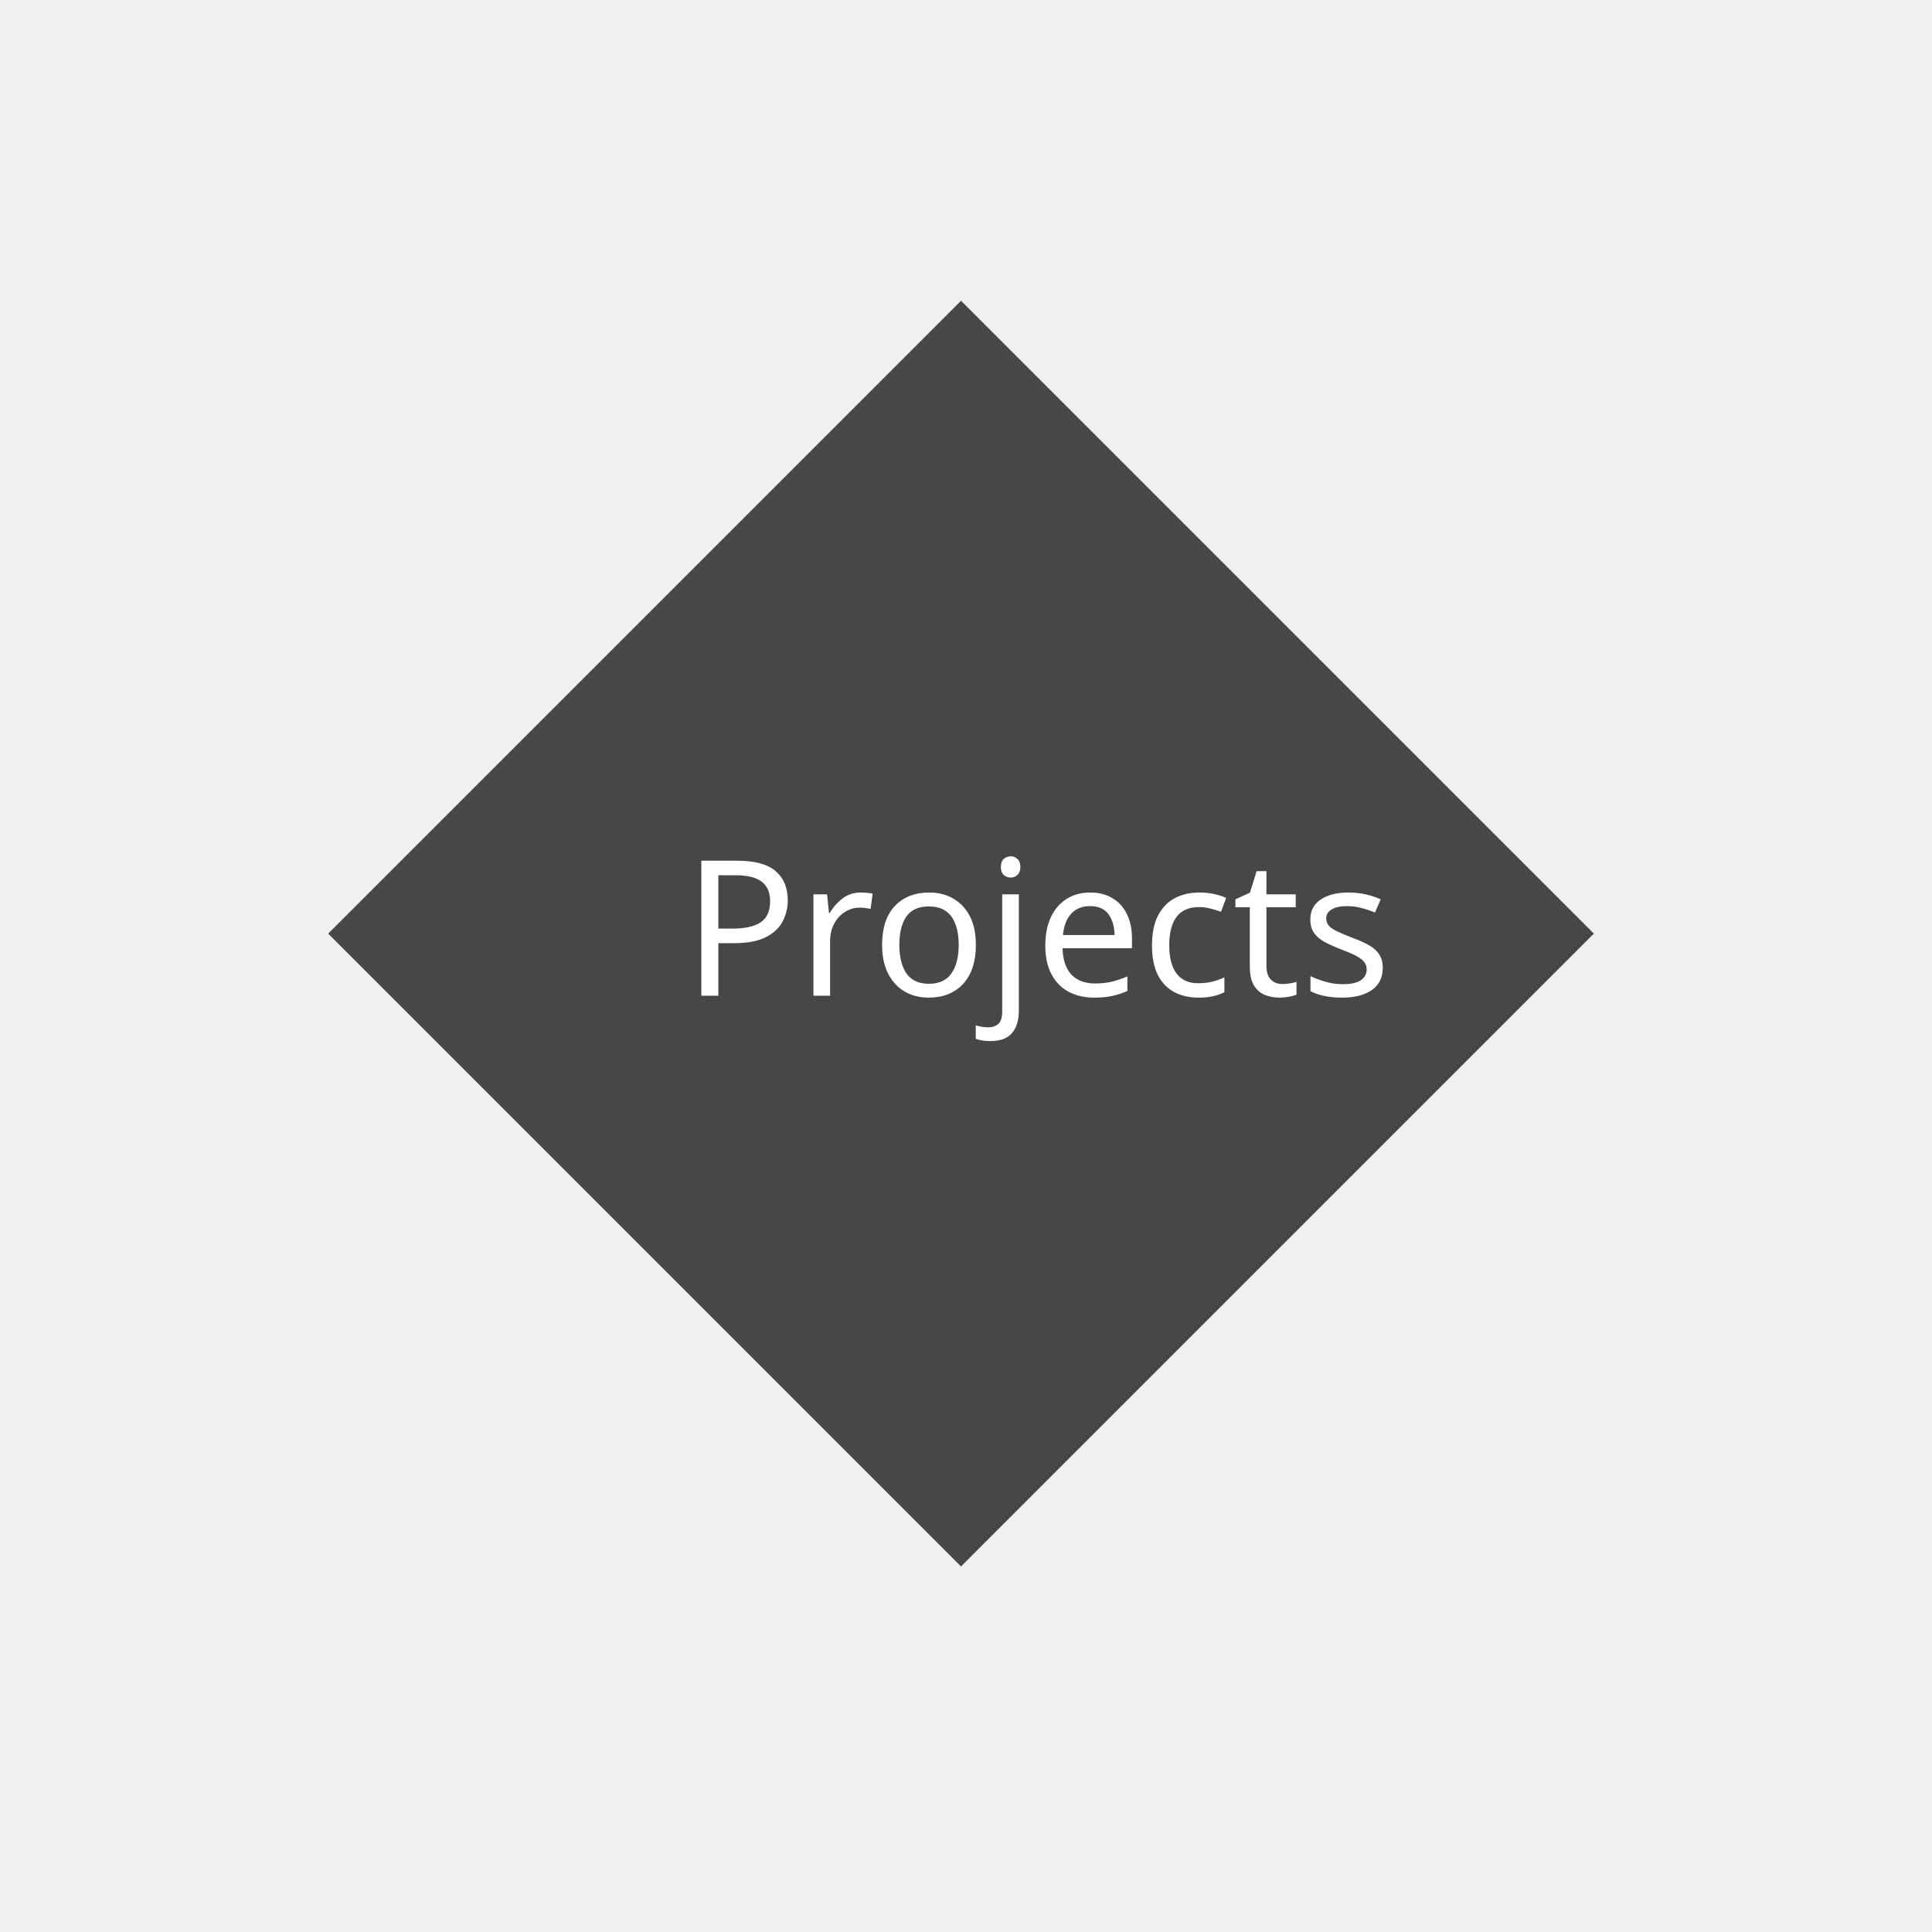
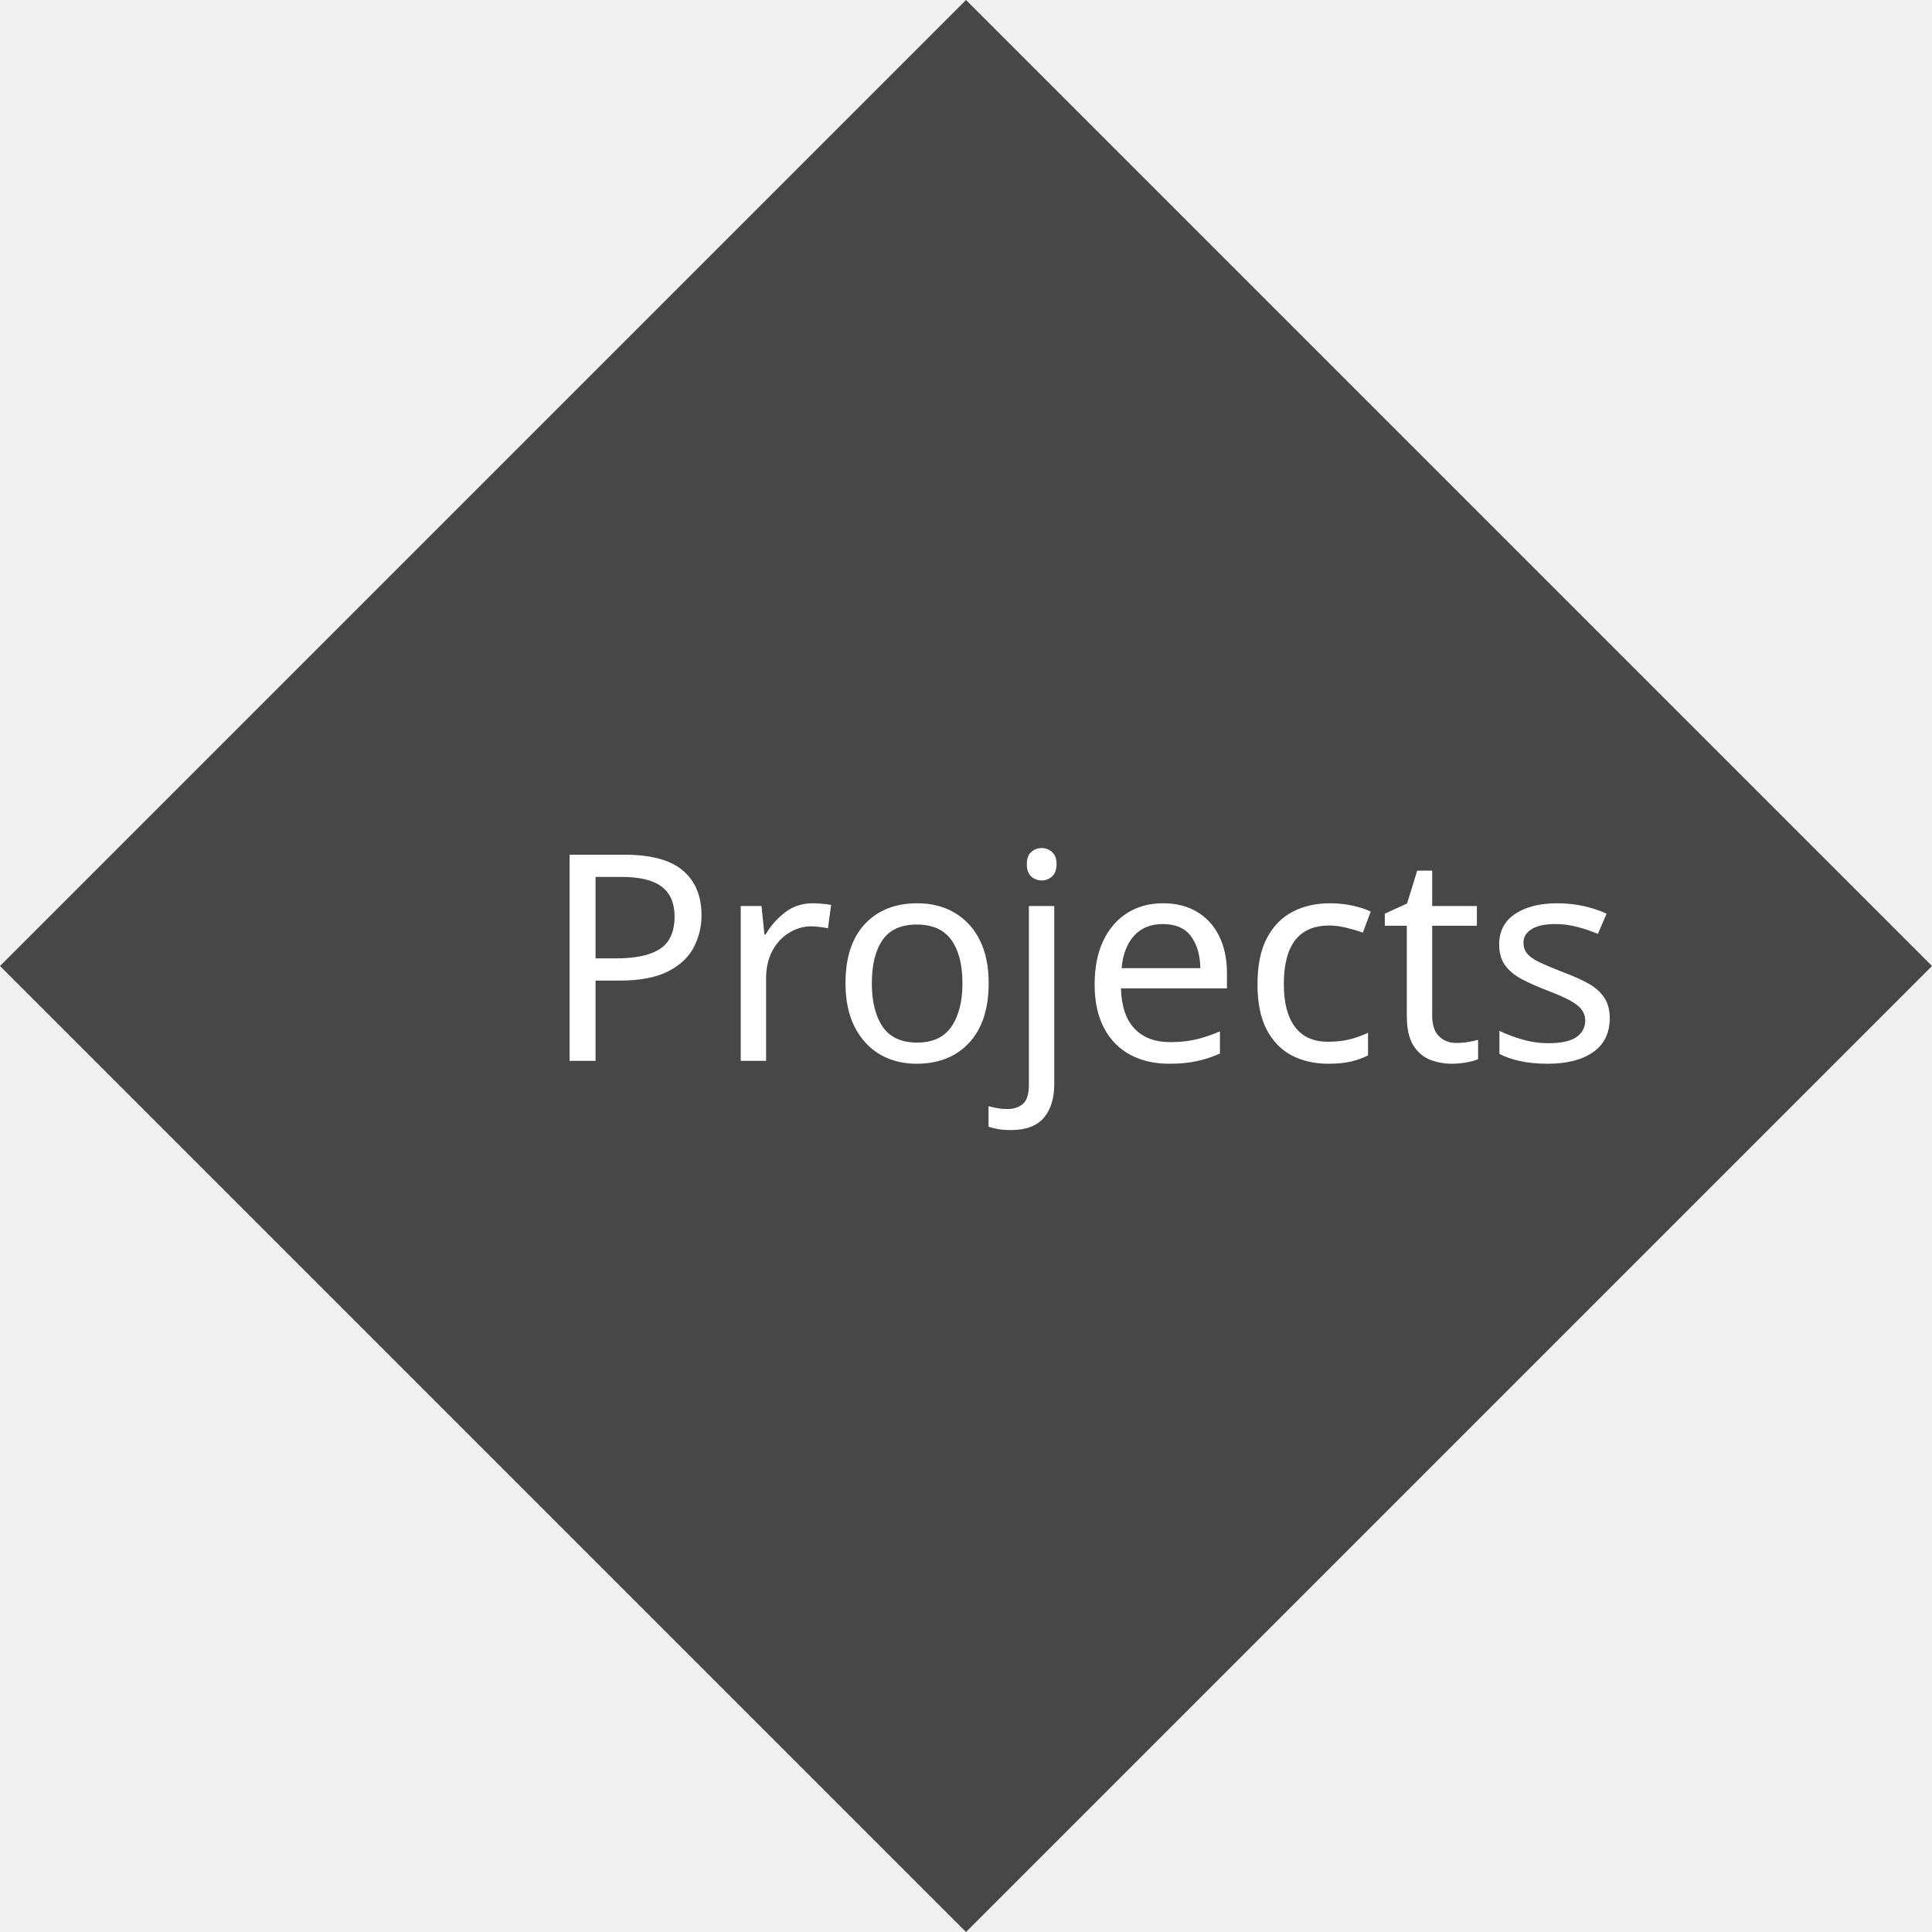
- <svg xmlns="http://www.w3.org/2000/svg" width="512" height="512" viewBox="0 0 512 512" version="1.1" id="svg1">
+ <svg xmlns="http://www.w3.org/2000/svg" width="335.416" height="335.416" viewBox="0 0 335.416 335.416" version="1.1" id="svg1">
  <defs id="defs1">
    <rect x="155.095" y="207.883" width="193.869" height="47.65" id="rect21" />
  </defs>
-   <g id="layer1">
-     <rect style="fill:#474747;fill-opacity:1;paint-order:markers stroke fill" id="rect20" width="237.175" height="237.175" x="236.449" y="-123.726" transform="rotate(45)" />
-     <text xml:space="preserve" id="text20" style="font-style:normal;font-variant:normal;font-weight:normal;font-stretch:normal;font-size:37.333px;font-family:Sitka;-inkscape-font-specification:Sitka;white-space:pre;shape-inside:url(#rect21);display:inline;fill:#ffffff;fill-opacity:1;paint-order:markers stroke fill" transform="matrix(1.342557,0,0,1.342557,-27.23575,-59.41996)">
-       <tspan x="155.096" y="240.807" id="tspan2">Projects</tspan>
-     </text>
+   <g id="layer1" transform="translate(-86.97429,-79.70709)">
+     <g id="g1">
+       <rect style="fill:#474747;fill-opacity:1;paint-order:markers stroke fill" id="rect20" width="237.175" height="237.175" x="236.449" y="-123.726" transform="rotate(45)" />
+       <text xml:space="preserve" id="text20" style="font-style:normal;font-variant:normal;font-weight:normal;font-stretch:normal;font-size:37.333px;font-family:Sitka;-inkscape-font-specification:Sitka;white-space:pre;shape-inside:url(#rect21);display:inline;fill:#ffffff;fill-opacity:1;paint-order:markers stroke fill" transform="matrix(1.342557,0,0,1.342557,-27.23575,-59.41996)">
+         <tspan x="155.096" y="240.807" id="tspan1">Projects</tspan>
+       </text>
+     </g>
  </g>
</svg>
